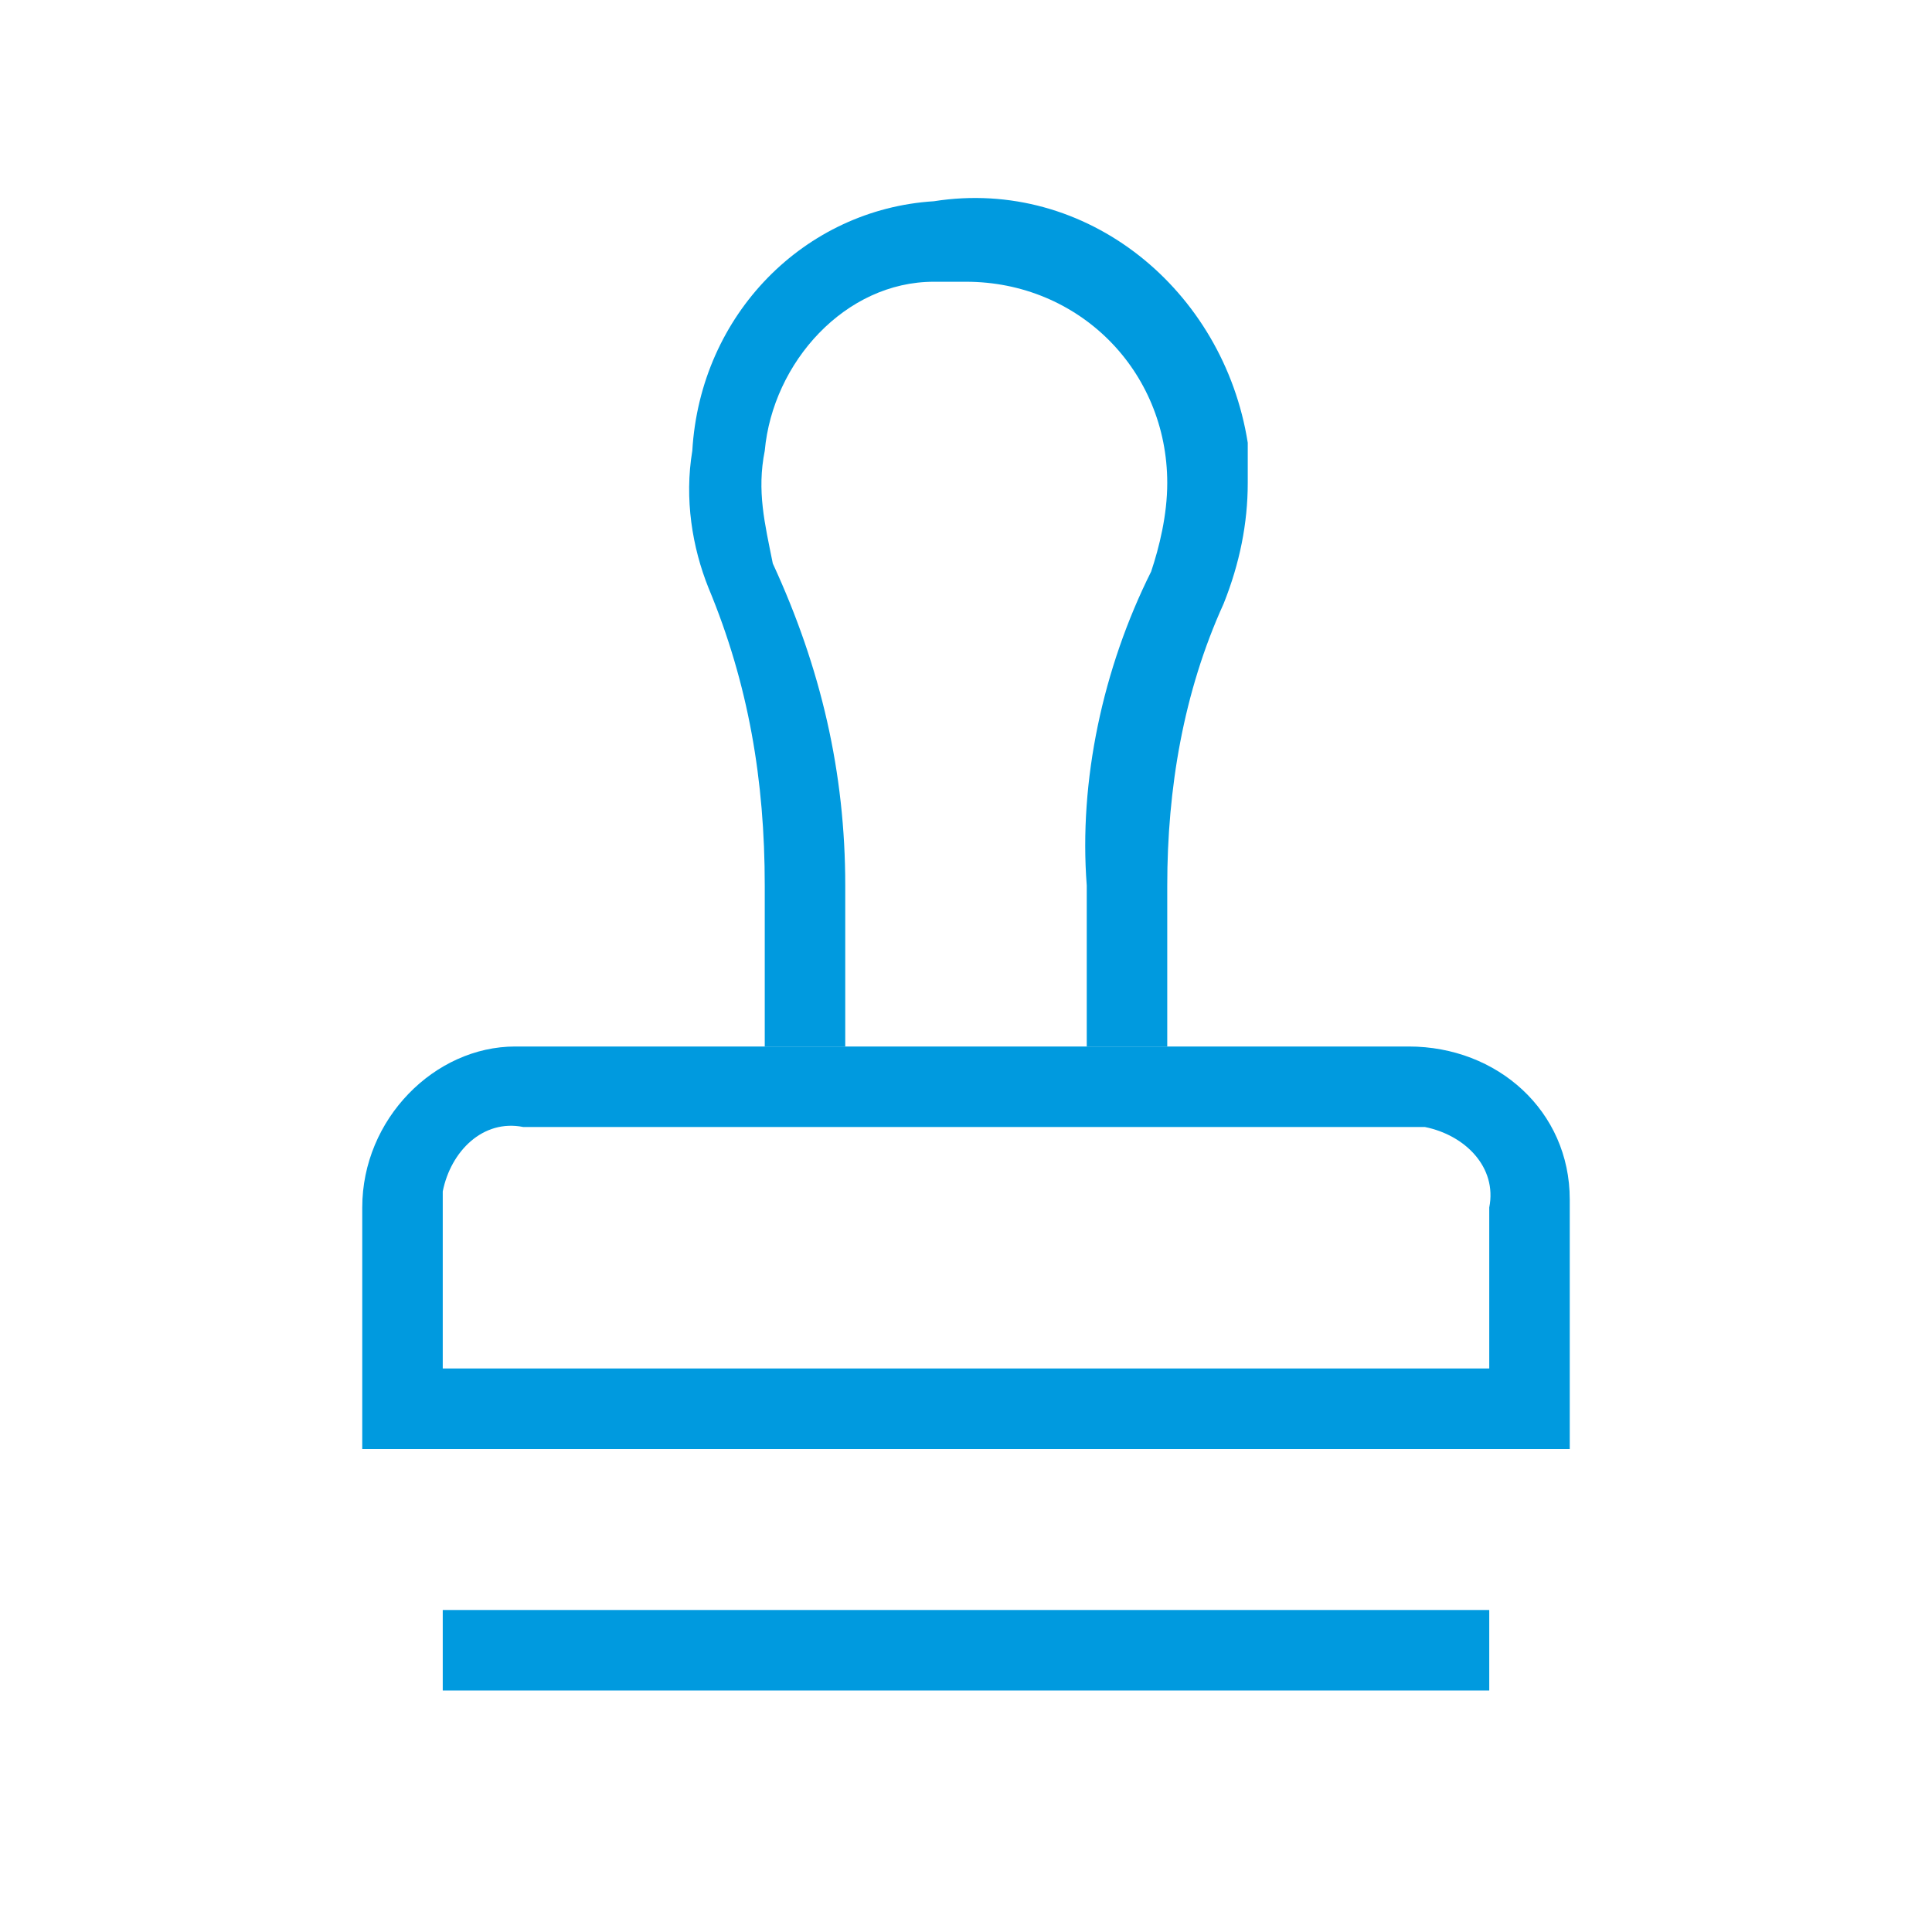
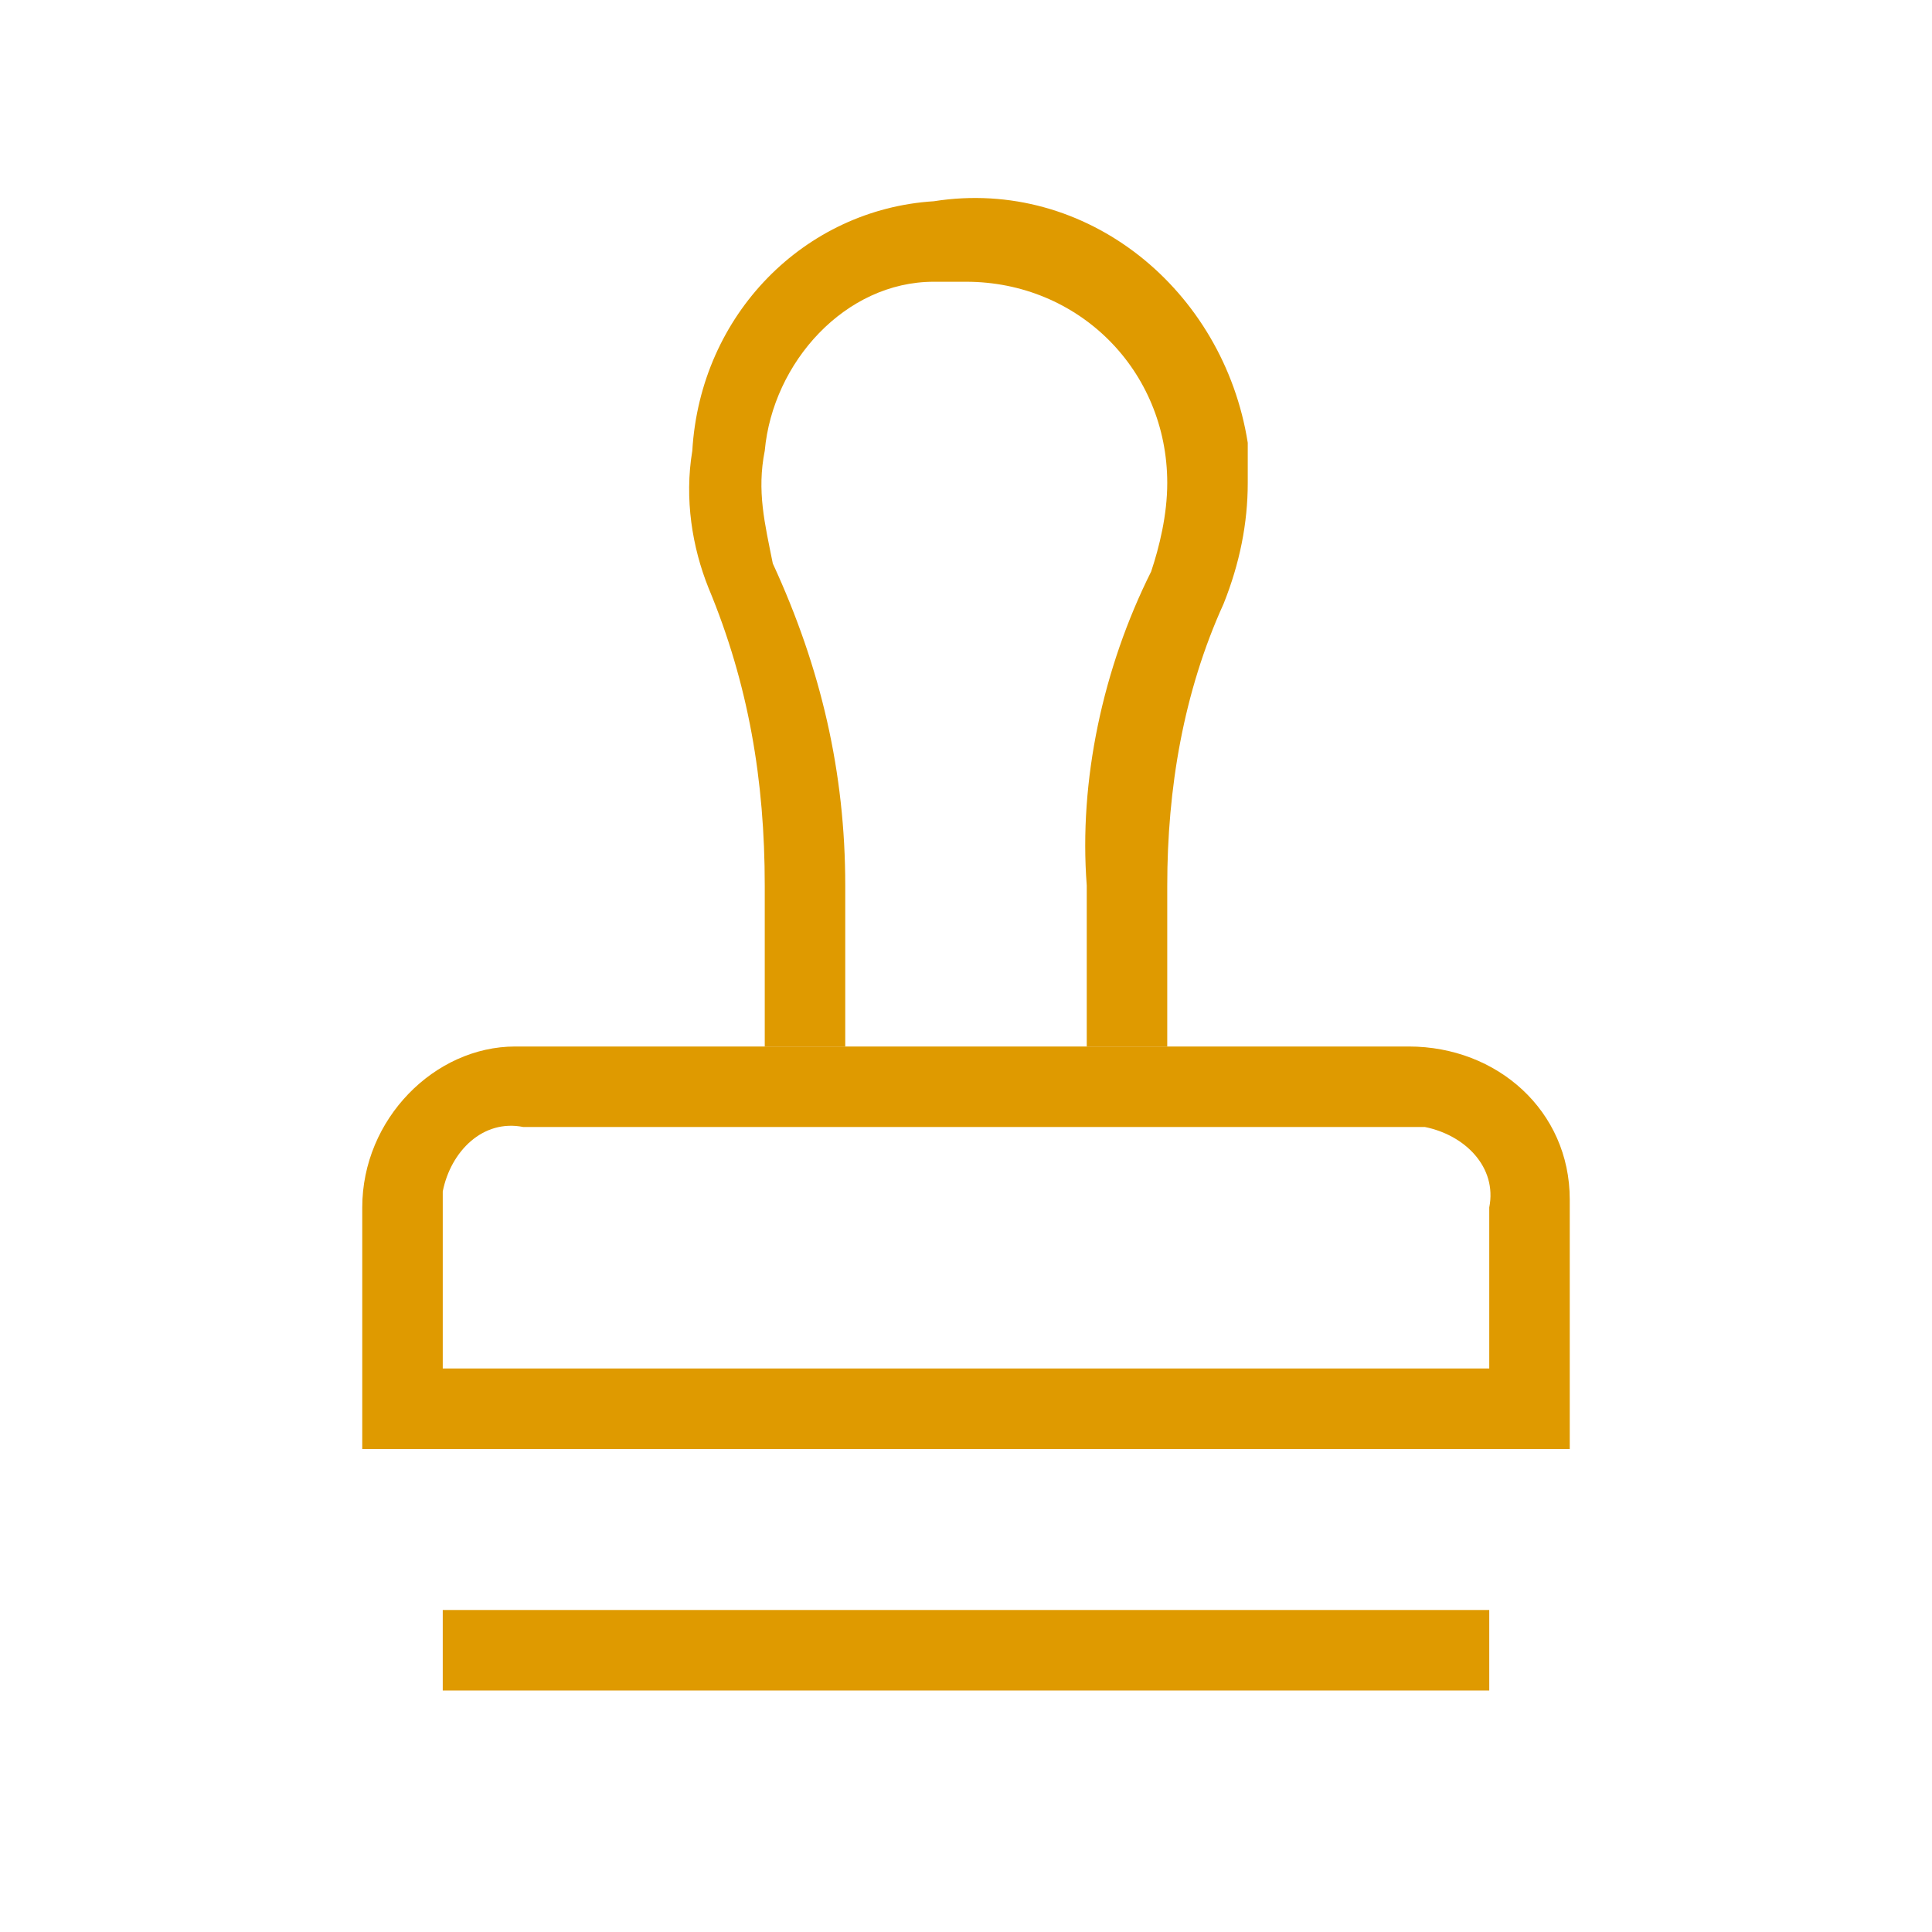
<svg xmlns="http://www.w3.org/2000/svg" version="1.1" id="Layer_1" x="0px" y="0px" viewBox="0 0 24 24" style="enable-background:new 0 0 24 24;" xml:space="preserve">
  <style type="text/css">
- 	.st0{fill:#009ADF;}
+ 	.st0{fill:#DF9A00;}
</style>
  <g id="browse">
    <path class="st0" d="M14.5,13h-5v-2c0-1.3-0.2-2.5-0.7-3.7C8.6,6.8,8.5,6.2,8.6,5.6c0.1-1.7,1.4-3,3-3.1c1.9-0.3,3.6,1.1,3.9,3   c0,0.2,0,0.3,0,0.5c0,0.5-0.1,1-0.3,1.5c-0.5,1.1-0.7,2.3-0.7,3.5V13z M10.5,13h3v-2c-0.1-1.3,0.2-2.7,0.8-3.9   c0.1-0.3,0.2-0.7,0.2-1.1c0-1.4-1.1-2.5-2.5-2.5c-0.1,0-0.3,0-0.4,0c-1.1,0-2,1-2.1,2.1C9.4,6.1,9.5,6.5,9.6,7   c0.6,1.3,0.9,2.6,0.9,4V13z" />
    <path class="st0" d="M18.5,18h-14v-3c0-1.1,0.9-2,1.9-2h11.1c1.1,0,2,0.8,2,1.9V15v3H18.5z M5.5,17h13v-2c0.1-0.5-0.3-0.9-0.8-1   c-0.1,0-0.1,0-0.2,0h-11c-0.5-0.1-0.9,0.3-1,0.8c0,0.1,0,0.1,0,0.2V17z" />
    <rect x="5.5" y="20" class="st0" width="13" height="1" />
  </g>
</svg>
